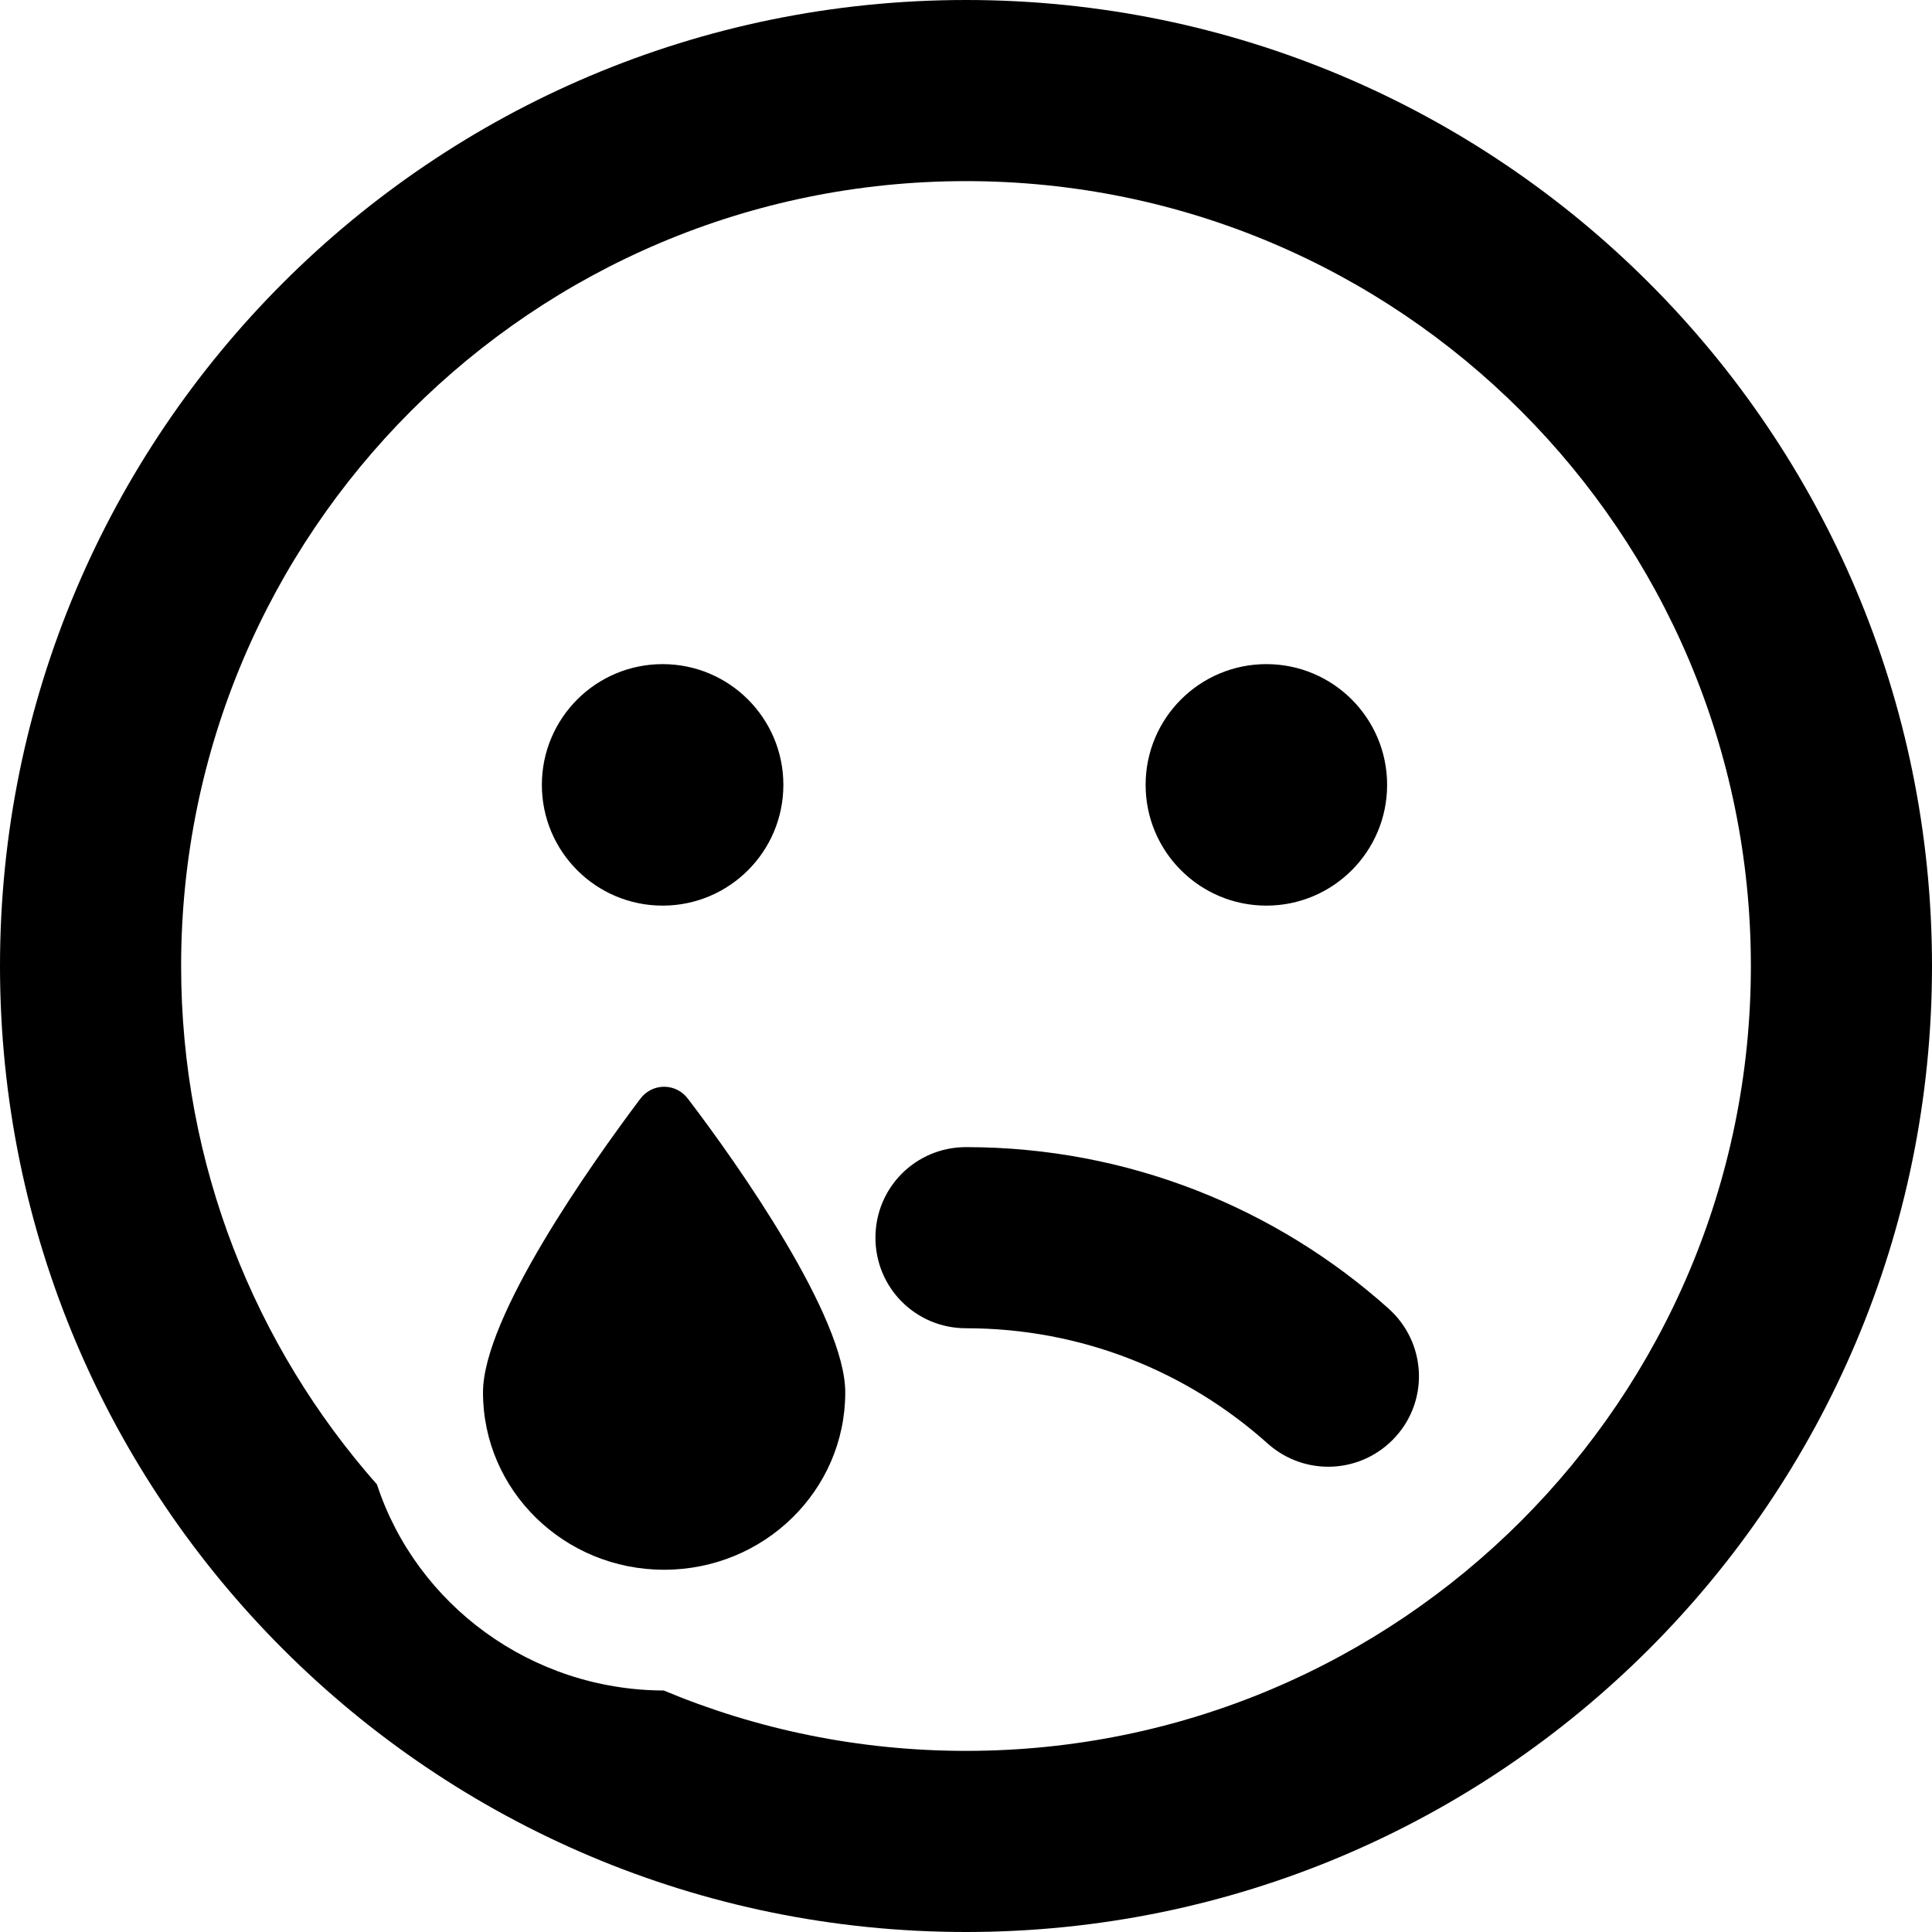
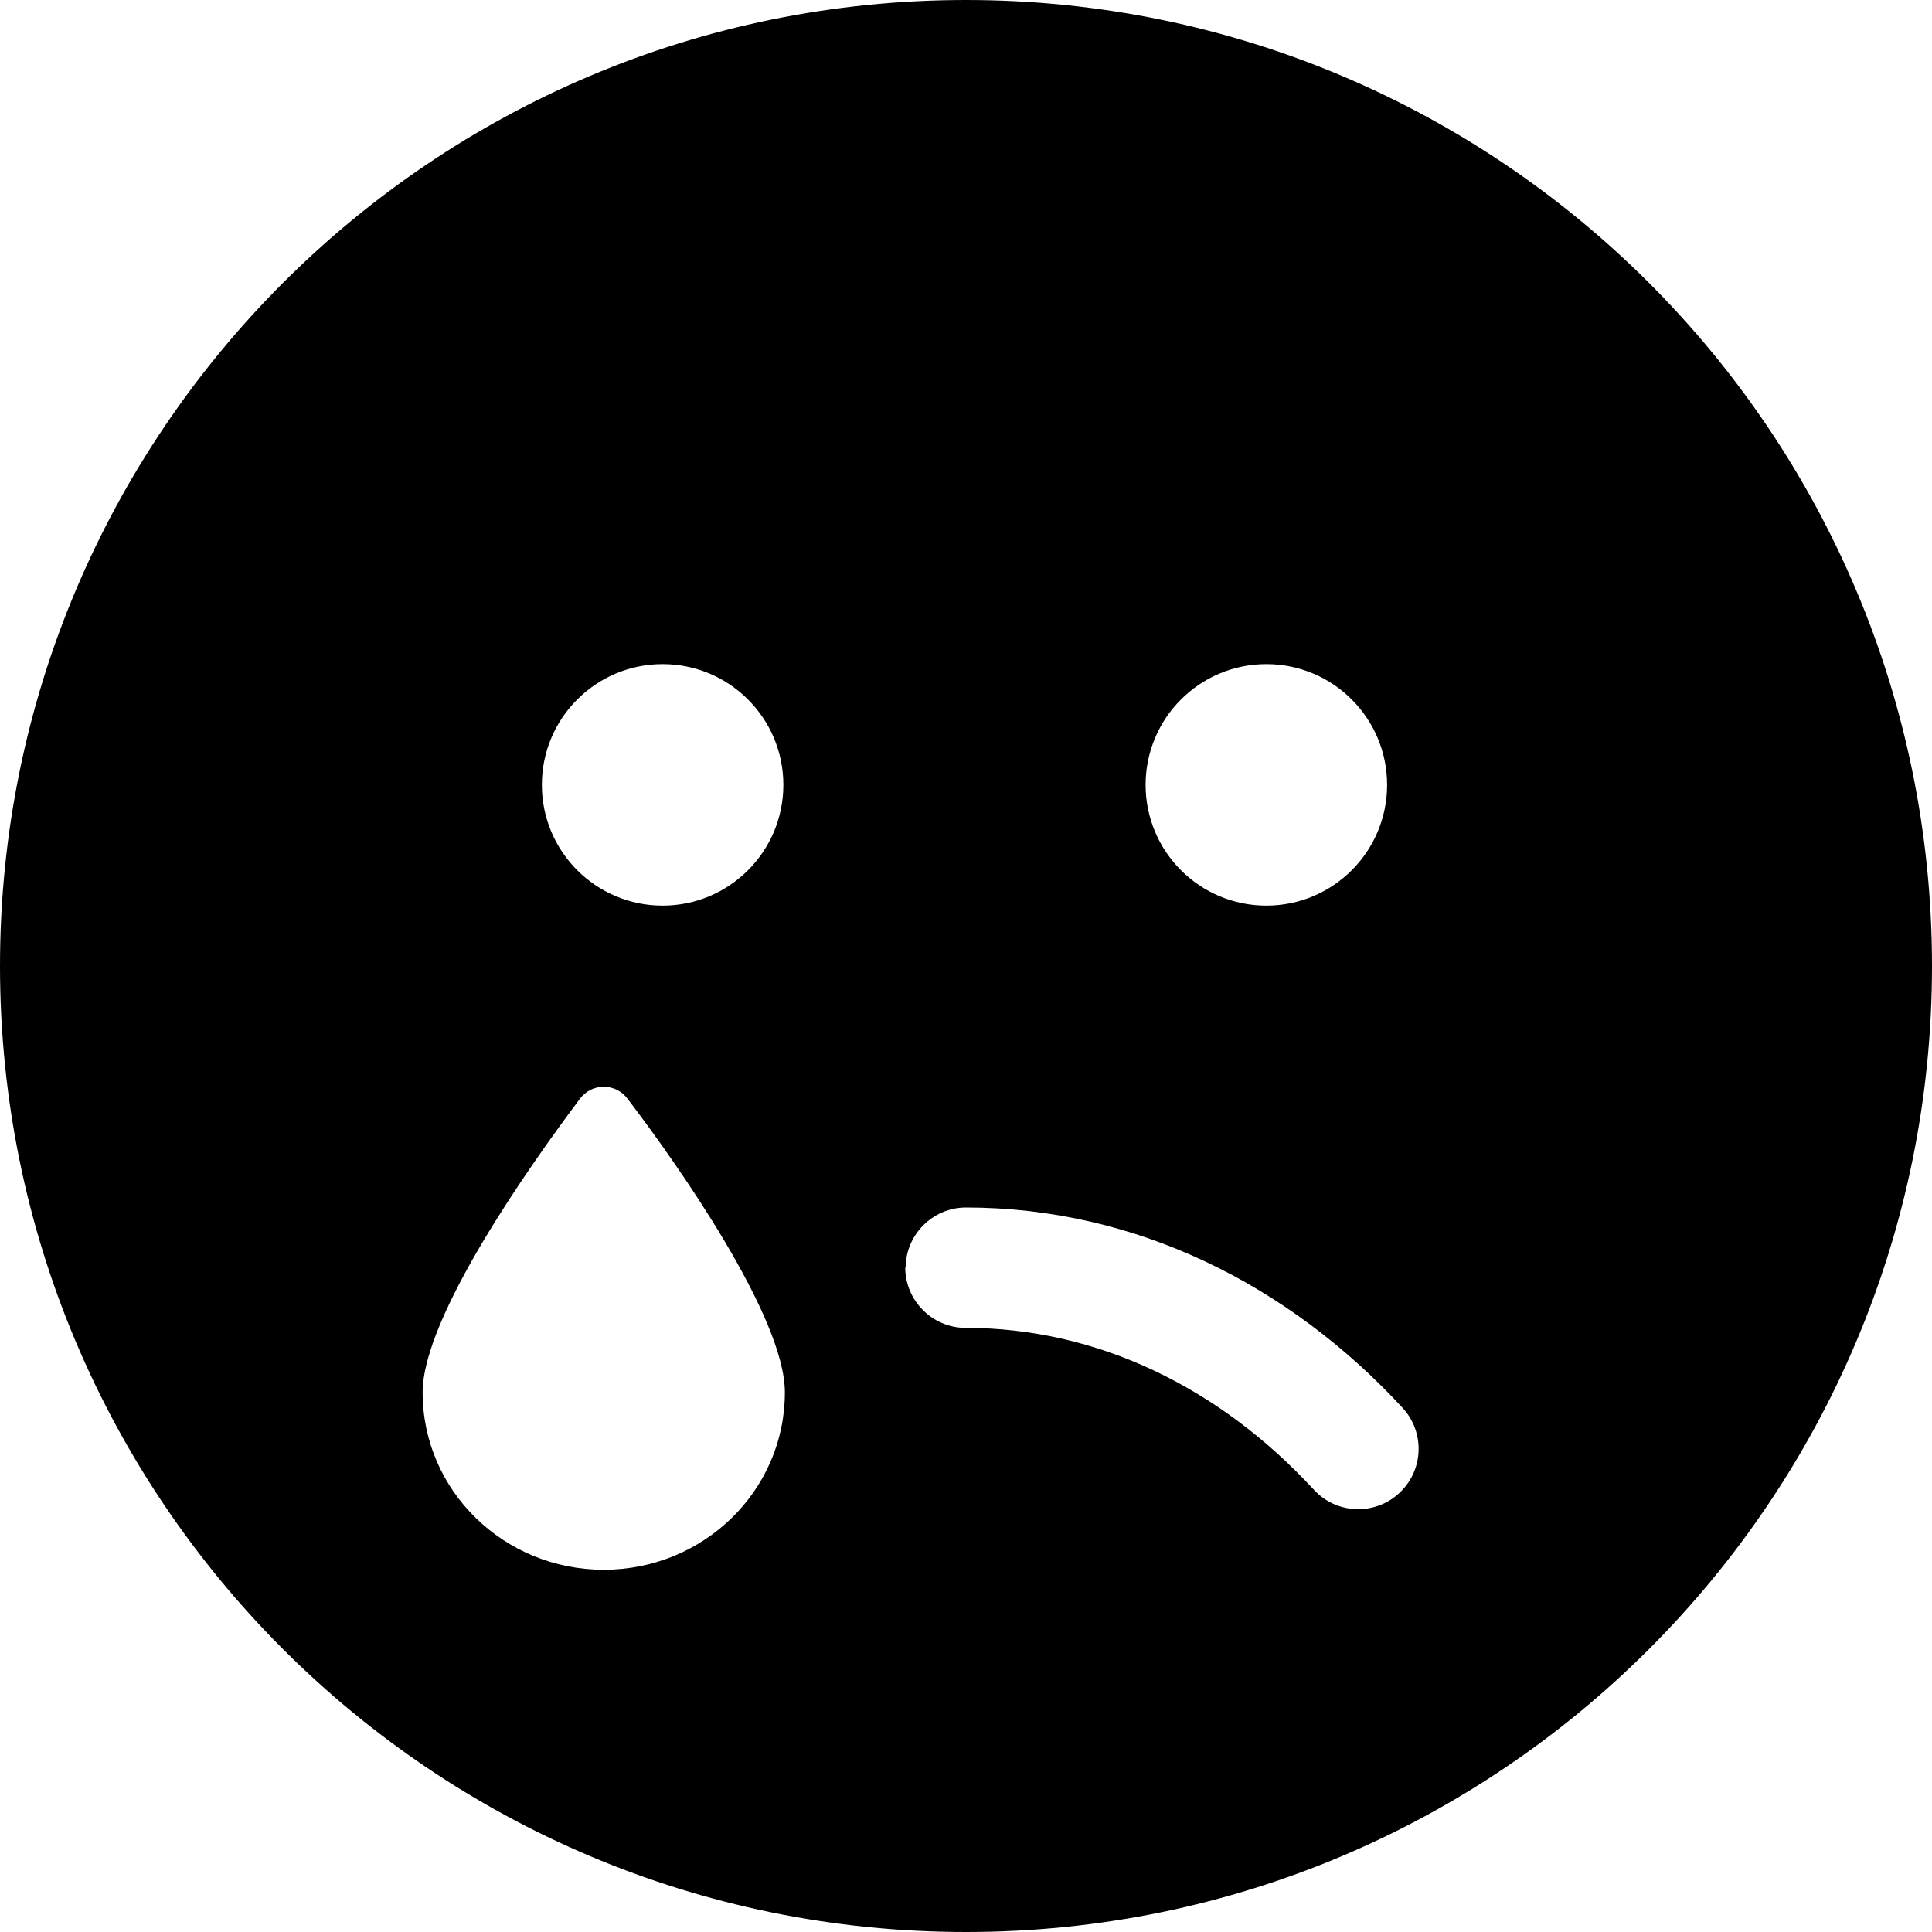
<svg xmlns="http://www.w3.org/2000/svg" viewBox="0 0 512 512">
-   <path d="M175.9 448c-35-.1-65.5-22.6-76-54.6C67.6 356.8 48 308.7 48 256C48 141.1 141.1 48 256 48s208 93.1 208 208s-93.1 208-208 208c-28.4 0-55.5-5.7-80.1-16zM0 256a256 256 0 1 0 512 0A256 256 0 1 0 0 256zM128 369c0 26 21.5 47 48 47s48-21 48-47c0-20-28.4-60.4-41.6-77.7c-3.2-4.4-9.6-4.4-12.8 0C156.6 308.6 128 349 128 369zm128-65c-13.3 0-24 10.7-24 24s10.7 24 24 24c30.7 0 58.7 11.5 80 30.6c9.9 8.8 25 8 33.9-1.9s8-25-1.9-33.9C338.3 320.2 299 304 256 304zm47.6-96a32 32 0 1 0 64 0 32 32 0 1 0 -64 0zm-128 32a32 32 0 1 0 0-64 32 32 0 1 0 0 64z" />
+   <path d="M0 256a256 256 0 1 0 512 0A256 256 0 1 0 0 256zm240 80c0-8.8 7.2-16 16-16c45 0 85.6 20.5 115.7 53.1c6 6.5 5.6 16.6-.9 22.6s-16.6 5.6-22.6-.9c-25-27.1-57.4-42.9-92.3-42.9c-8.8 0-16-7.2-16-16zm-80 80c-26.5 0-48-21-48-47c0-20 28.6-60.4 41.6-77.7c3.2-4.4 9.6-4.4 12.8 0C179.6 308.6 208 349 208 369c0 26-21.5 47-48 47zM367.6 208a32 32 0 1 1 -64 0 32 32 0 1 1 64 0zm-192-32a32 32 0 1 1 0 64 32 32 0 1 1 0-64z" />
</svg>
